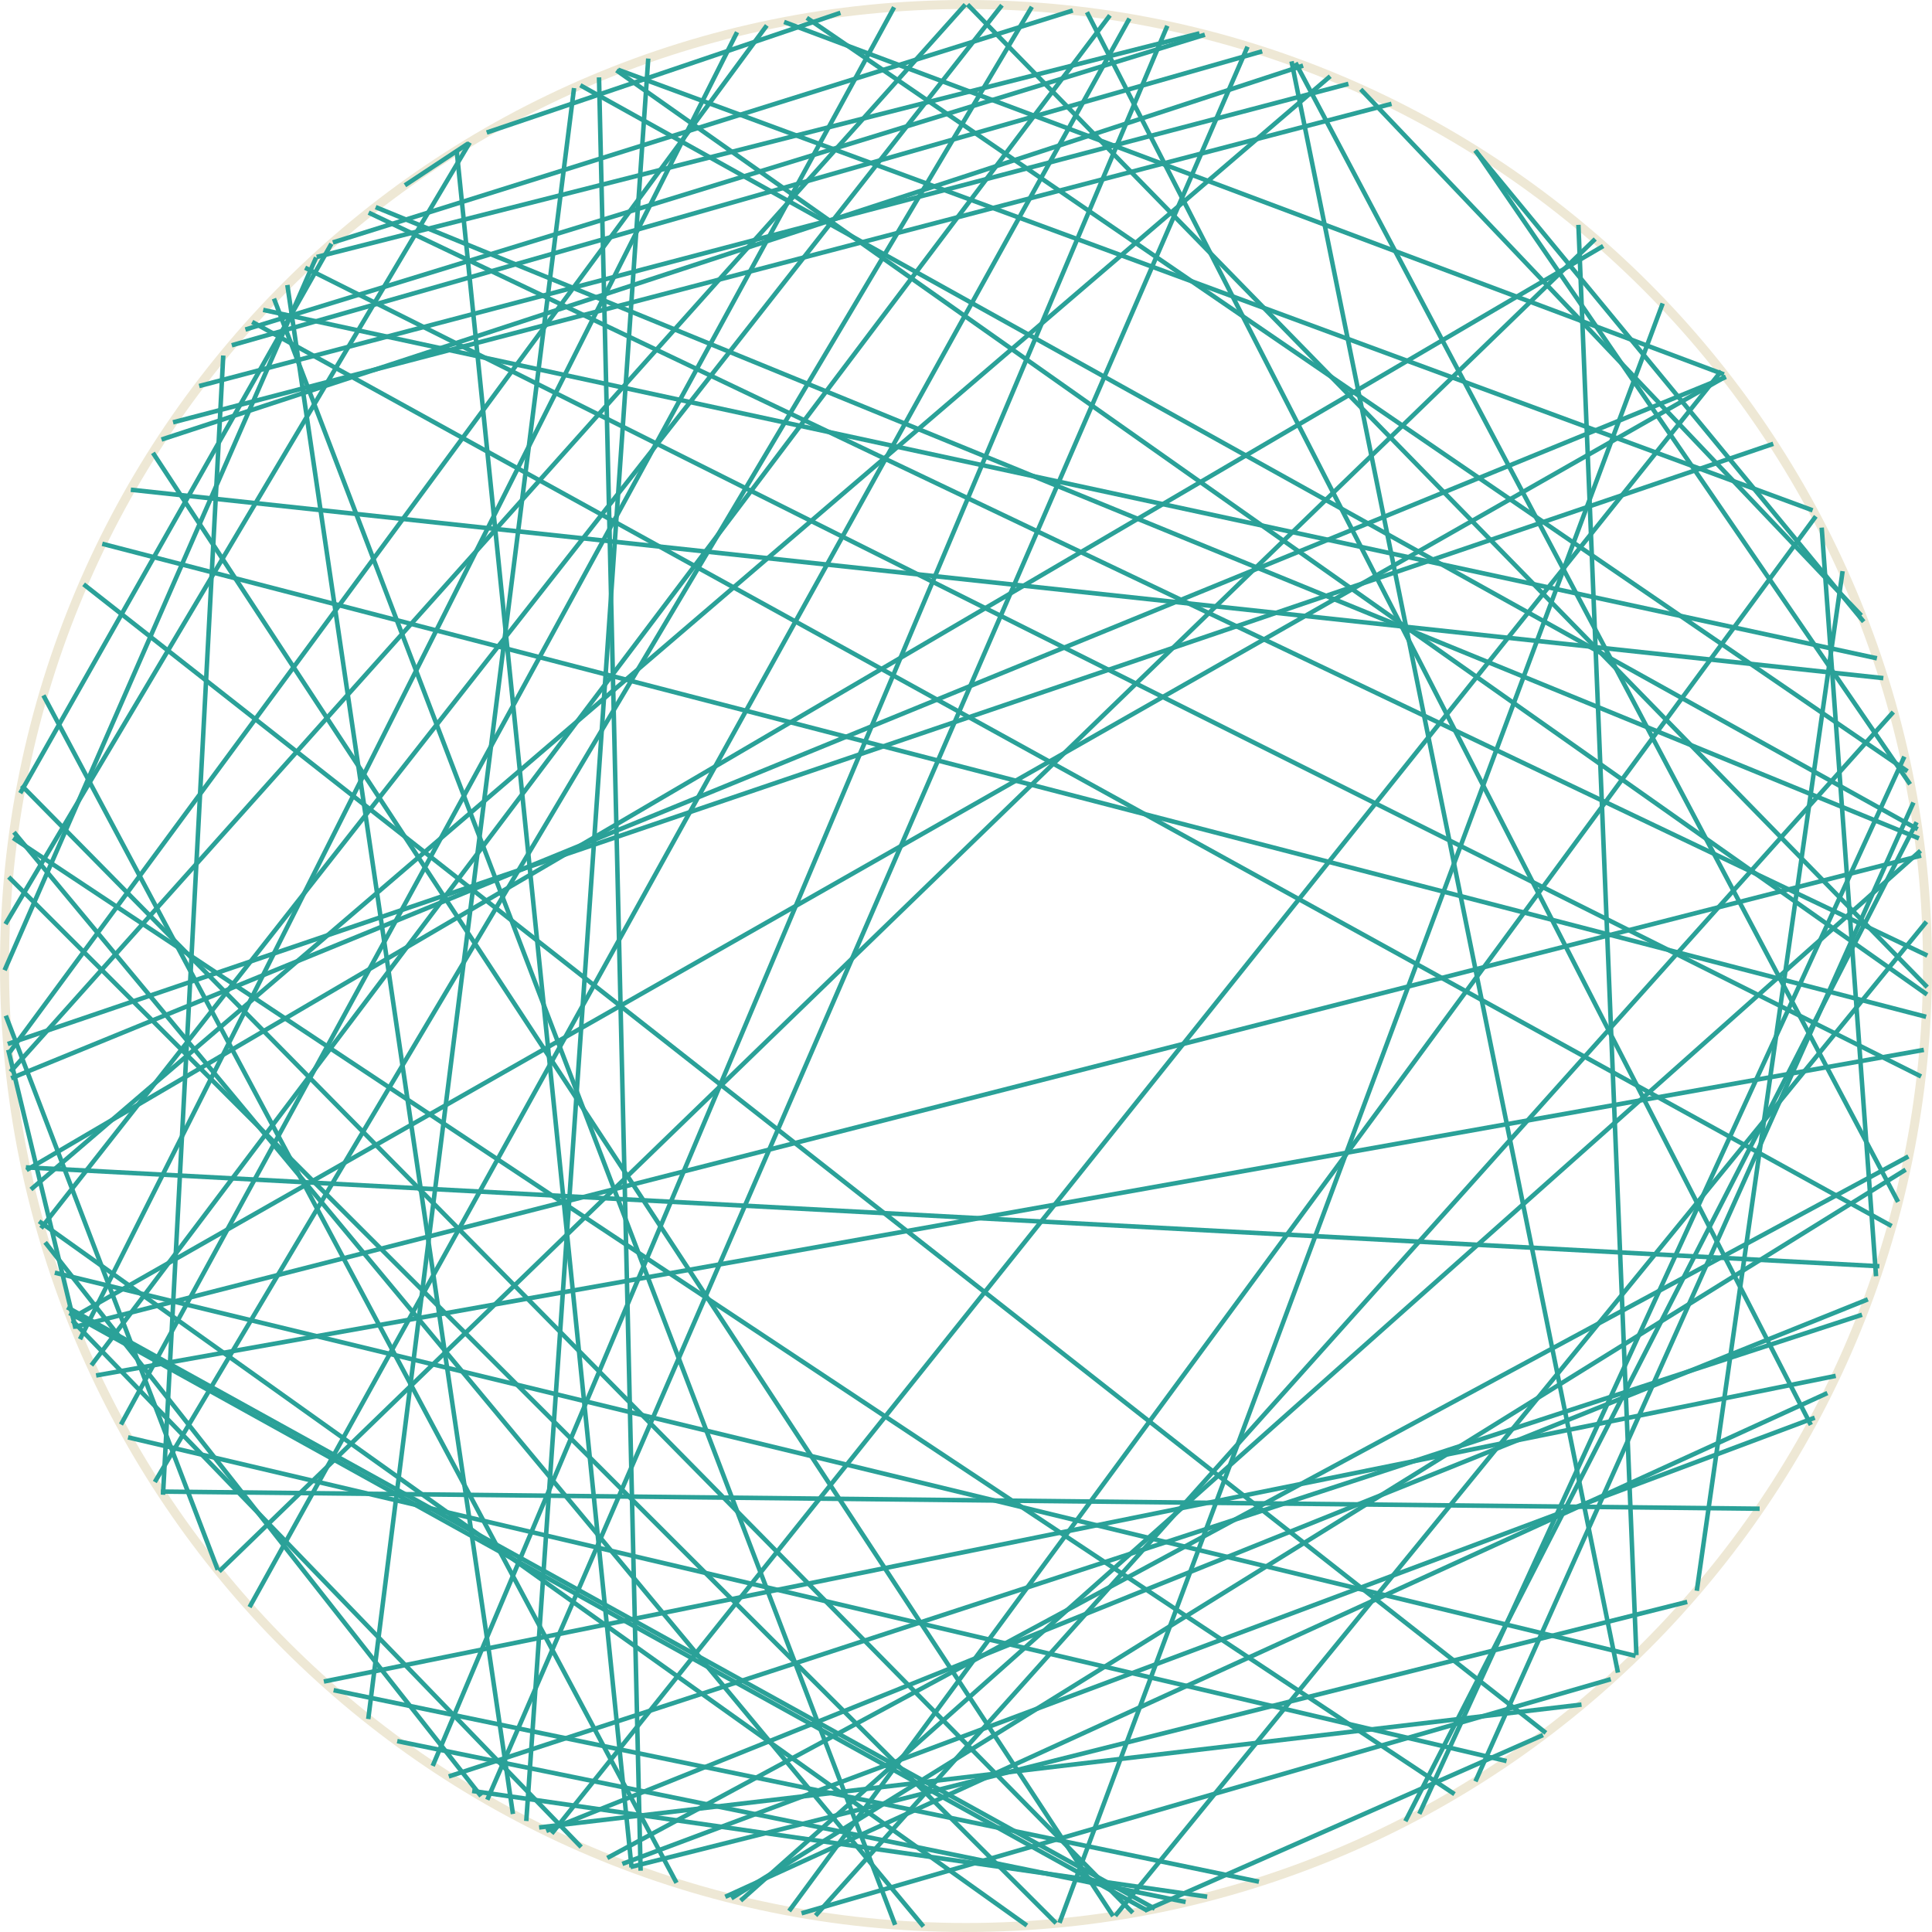
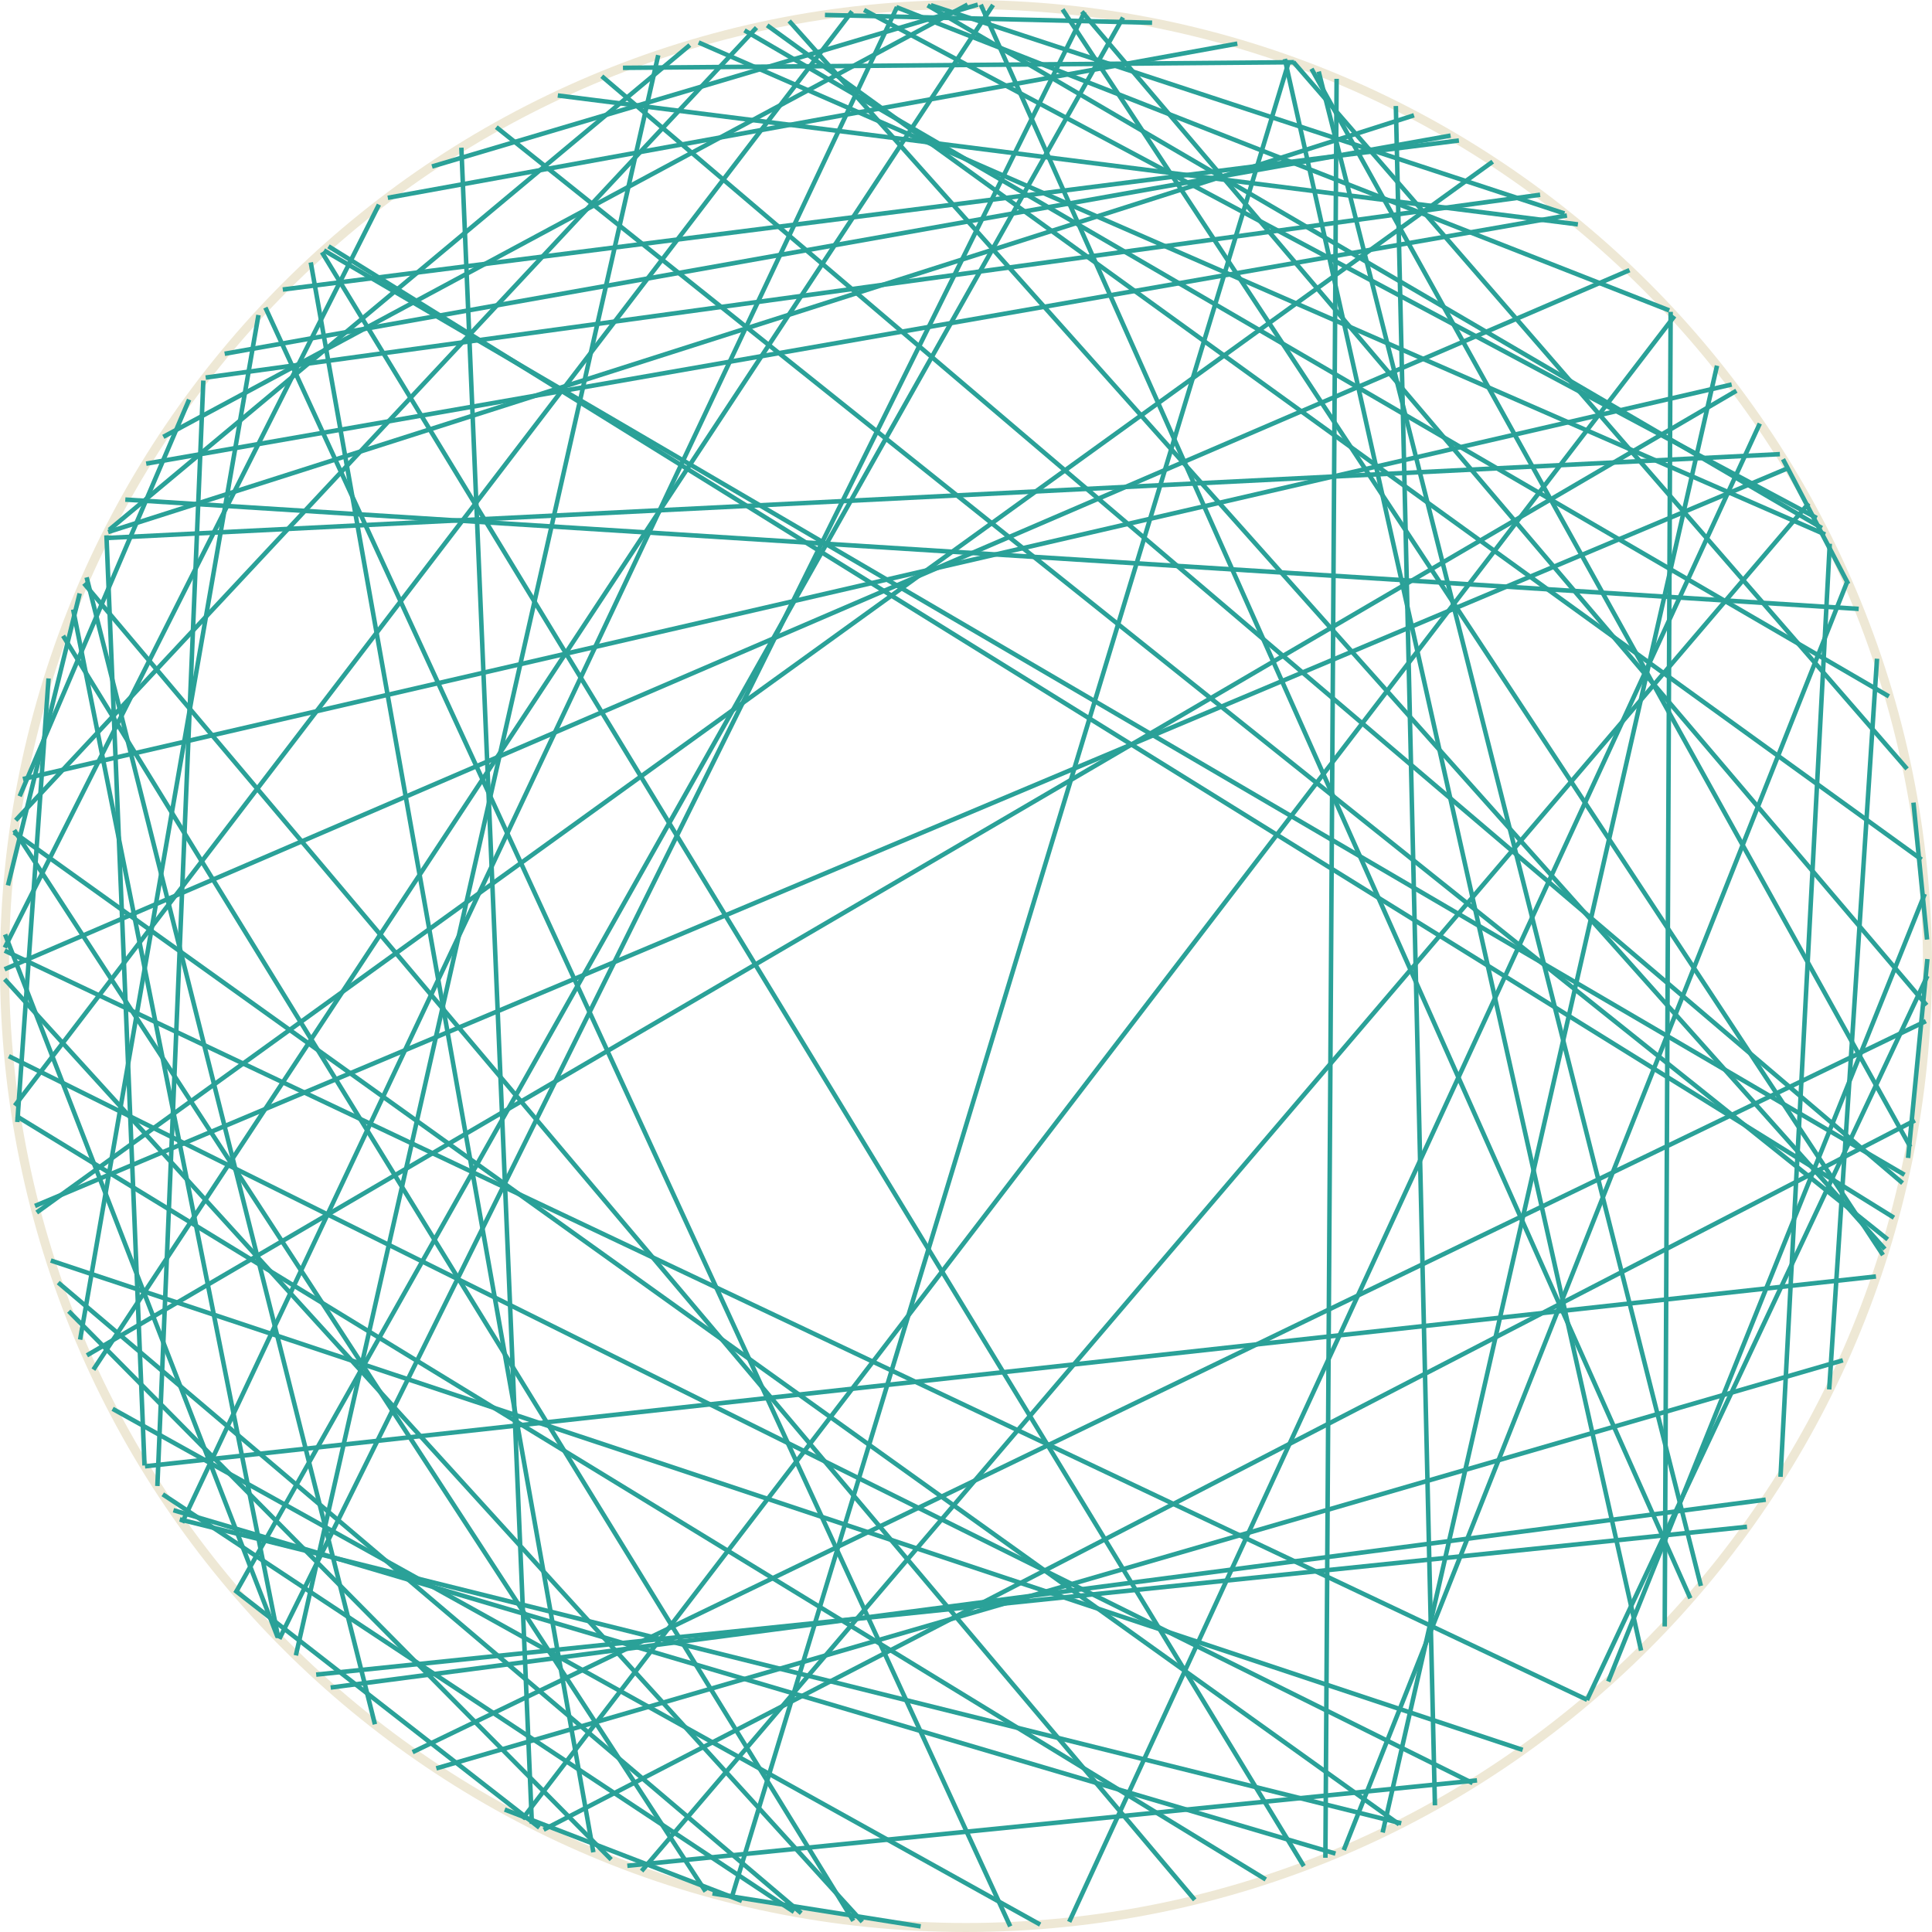
<svg xmlns="http://www.w3.org/2000/svg" version="1.1" width="170.879pt" height="170.879pt" viewBox="148.183 52.801 170.879 170.879">
  <g id="page1">
    <path d="M318.664 138.238C318.664 91.273 280.59 53.199 233.625 53.199C186.656 53.199 148.582 91.273 148.582 138.238C148.582 185.207 186.656 223.281 233.625 223.281C280.59 223.281 318.664 185.207 318.664 138.238Z" stroke="#eee8d5" fill="none" stroke-width=".797" />
-     <path d="M248.379 221.984L150.098 122.281" stroke="#2aa198" fill="none" stroke-width=".399" stroke-miterlimit="10" />
-     <path d="M204.844 218.258L201.164 59.645" stroke="#2aa198" fill="none" stroke-width=".399" stroke-miterlimit="10" />
-     <path d="M181.41 71.121L317.906 126.953" stroke="#2aa198" fill="none" stroke-width=".399" stroke-miterlimit="10" />
-     <path d="M148.941 146L216.004 55.051" stroke="#2aa198" fill="none" stroke-width=".399" stroke-miterlimit="10" />
-     <path d="M244.32 53.879L308.348 178.832" stroke="#2aa198" fill="none" stroke-width=".399" stroke-miterlimit="10" />
-     <path d="M297.41 194.481L203.949 217.934" stroke="#2aa198" fill="none" stroke-width=".399" stroke-miterlimit="10" />
-     <path d="M191.281 211.984L258.523 56.934" stroke="#2aa198" fill="none" stroke-width=".399" stroke-miterlimit="10" />
-     <path d="M199.512 60.344L317.797 126.144" stroke="#2aa198" fill="none" stroke-width=".399" stroke-miterlimit="10" />
-     <path d="M241.59 222.902L148.953 130.371" stroke="#2aa198" fill="none" stroke-width=".399" stroke-miterlimit="10" />
-     <path d="M165.801 86.945L267.445 60.219" stroke="#2aa198" fill="none" stroke-width=".399" stroke-miterlimit="10" />
-     <path d="M204.043 217.965L188.574 66.117" stroke="#2aa198" fill="none" stroke-width=".399" stroke-miterlimit="10" />
-     <path d="M158.883 178.797L227.266 53.441" stroke="#2aa198" fill="none" stroke-width=".399" stroke-miterlimit="10" />
-     <path d="M316.731 156.254L212.871 220.703" stroke="#2aa198" fill="none" stroke-width=".399" stroke-miterlimit="10" />
-     <path d="M314.41 164.797L150.473 156.051" stroke="#2aa198" fill="none" stroke-width=".399" stroke-miterlimit="10" />
-     <path d="M219.543 54.379L316.894 121.019" stroke="#2aa198" fill="none" stroke-width=".399" stroke-miterlimit="10" />
-     <path d="M154.867 170.309L148.914 145.652" stroke="#2aa198" fill="none" stroke-width=".399" stroke-miterlimit="10" />
-     <path d="M310.547 174.492L176.828 201.527" stroke="#2aa198" fill="none" stroke-width=".399" stroke-miterlimit="10" />
-     <path d="M193.551 213.242L173.598 78.008" stroke="#2aa198" fill="none" stroke-width=".399" stroke-miterlimit="10" />
-     <path d="M190.731 211.664L152.176 162.68" stroke="#2aa198" fill="none" stroke-width=".399" stroke-miterlimit="10" />
-     <path d="M311.156 103.316L298.258 193.5" stroke="#2aa198" fill="none" stroke-width=".399" stroke-miterlimit="10" />
-     <path d="M292.848 199.262L153.031 165.367" stroke="#2aa198" fill="none" stroke-width=".399" stroke-miterlimit="10" />
-     <path d="M278.648 66.102L313.019 107.789" stroke="#2aa198" fill="none" stroke-width=".399" stroke-miterlimit="10" />
-     <path d="M253.047 221.027L183.316 206.797" stroke="#2aa198" fill="none" stroke-width=".399" stroke-miterlimit="10" />
-     <path d="M169.887 81.949L254.75 55.871" stroke="#2aa198" fill="none" stroke-width=".399" stroke-miterlimit="10" />
-     <path d="M316.617 119.723L273.715 213.234" stroke="#2aa198" fill="none" stroke-width=".399" stroke-miterlimit="10" />
-     <path d="M148.59 138.613L176.141 75.574" stroke="#2aa198" fill="none" stroke-width=".399" stroke-miterlimit="10" />
-     <path d="M281.434 208.562L159.508 179.93" stroke="#2aa198" fill="none" stroke-width=".399" stroke-miterlimit="10" />
-     <path d="M208.019 219.332L152.023 114.305" stroke="#2aa198" fill="none" stroke-width=".399" stroke-miterlimit="10" />
-     <path d="M184 69.188L189.594 65.488" stroke="#2aa198" fill="none" stroke-width=".399" stroke-miterlimit="10" />
-     <path d="M308.785 98.469L217.977 221.824" stroke="#2aa198" fill="none" stroke-width=".399" stroke-miterlimit="10" />
-     <path d="M168.684 83.34L259.82 57.34" stroke="#2aa198" fill="none" stroke-width=".399" stroke-miterlimit="10" />
-     <path d="M317.422 123.781L278.68 210.359" stroke="#2aa198" fill="none" stroke-width=".399" stroke-miterlimit="10" />
-     <path d="M155.258 171.25L213.375 55.648" stroke="#2aa198" fill="none" stroke-width=".399" stroke-miterlimit="10" />
-     <path d="M170.488 81.273L315.492 161.242" stroke="#2aa198" fill="none" stroke-width=".399" stroke-miterlimit="10" />
-     <path d="M191.231 64.523L222.516 53.934" stroke="#2aa198" fill="none" stroke-width=".399" stroke-miterlimit="10" />
-     <path d="M150.527 156.289L289.981 74.562" stroke="#2aa198" fill="none" stroke-width=".399" stroke-miterlimit="10" />
-     <path d="M175.168 76.481L318.098 148.012" stroke="#2aa198" fill="none" stroke-width=".399" stroke-miterlimit="10" />
-     <path d="M308.691 178.191L203.227 217.656" stroke="#2aa198" fill="none" stroke-width=".399" stroke-miterlimit="10" />
-     <path d="M159.754 96.117L314.758 112.781" stroke="#2aa198" fill="none" stroke-width=".399" stroke-miterlimit="10" />
-     <path d="M284.91 206.07L155.578 104.481" stroke="#2aa198" fill="none" stroke-width=".399" stroke-miterlimit="10" />
-     <path d="M156.266 173.555L246.352 54.16" stroke="#2aa198" fill="none" stroke-width=".399" stroke-miterlimit="10" />
-     <path d="M149.106 147.594L233.559 53.203" stroke="#2aa198" fill="none" stroke-width=".399" stroke-miterlimit="10" />
-     <path d="M239.008 223.106L151.641 160.82" stroke="#2aa198" fill="none" stroke-width=".399" stroke-miterlimit="10" />
-     <path d="M290.648 201.32L219.078 222.023" stroke="#2aa198" fill="none" stroke-width=".399" stroke-miterlimit="10" />
-     <path d="M233.762 53.203L318.641 140.109" stroke="#2aa198" fill="none" stroke-width=".399" stroke-miterlimit="10" />
-     <path d="M318.047 128.043L213.691 220.906" stroke="#2aa198" fill="none" stroke-width=".399" stroke-miterlimit="10" />
-     <path d="M148.668 134.531L189.734 65.406" stroke="#2aa198" fill="none" stroke-width=".399" stroke-miterlimit="10" />
-     <path d="M318.34 145.66L156.684 174.457" stroke="#2aa198" fill="none" stroke-width=".399" stroke-miterlimit="10" />
-     <path d="M202.707 59.023L318.621 140.762" stroke="#2aa198" fill="none" stroke-width=".399" stroke-miterlimit="10" />
-     <path d="M202.852 58.969L308.504 97.938" stroke="#2aa198" fill="none" stroke-width=".399" stroke-miterlimit="10" />
-     <path d="M229.859 223.191L149.418 126.406" stroke="#2aa198" fill="none" stroke-width=".399" stroke-miterlimit="10" />
-     <path d="M268.535 60.699L312.809 107.238" stroke="#2aa198" fill="none" stroke-width=".399" stroke-miterlimit="10" />
-     <path d="M259.531 219.231L177.691 202.293" stroke="#2aa198" fill="none" stroke-width=".399" stroke-miterlimit="10" />
-     <path d="M312.871 169.086L187.875 209.922" stroke="#2aa198" fill="none" stroke-width=".399" stroke-miterlimit="10" />
-     <path d="M300.426 85.621L196.981 214.977" stroke="#2aa198" fill="none" stroke-width=".399" stroke-miterlimit="10" />
-     <path d="M157.227 100.898L318.539 142.734" stroke="#2aa198" fill="none" stroke-width=".399" stroke-miterlimit="10" />
-     <path d="M295.242 79.637L241.891 222.871" stroke="#2aa198" fill="none" stroke-width=".399" stroke-miterlimit="10" />
-     <path d="M149.973 122.953L177.496 74.359" stroke="#2aa198" fill="none" stroke-width=".399" stroke-miterlimit="10" />
-     <path d="M318.57 134.324L246.824 222.246" stroke="#2aa198" fill="none" stroke-width=".399" stroke-miterlimit="10" />
-     <path d="M246.633 222.273L161.711 92.856" stroke="#2aa198" fill="none" stroke-width=".399" stroke-miterlimit="10" />
-     <path d="M167.441 191.637L148.699 142.633" stroke="#2aa198" fill="none" stroke-width=".399" stroke-miterlimit="10" />
-     <path d="M316.973 155.086L201.894 217.133" stroke="#2aa198" fill="none" stroke-width=".399" stroke-miterlimit="10" />
-     <path d="M278.711 66.141L317.125 122.168" stroke="#2aa198" fill="none" stroke-width=".399" stroke-miterlimit="10" />
-     <path d="M262.414 58.227L291.285 200.738" stroke="#2aa198" fill="none" stroke-width=".399" stroke-miterlimit="10" />
-     <path d="M162.602 185.008L167.93 84.246" stroke="#2aa198" fill="none" stroke-width=".399" stroke-miterlimit="10" />
-     <path d="M309.305 99.465L314.113 165.68" stroke="#2aa198" fill="none" stroke-width=".399" stroke-miterlimit="10" />
-     <path d="M149.168 148.168L300.832 86.144" stroke="#2aa198" fill="none" stroke-width=".399" stroke-miterlimit="10" />
-     <path d="M177.625 74.246L243.063 53.73" stroke="#2aa198" fill="none" stroke-width=".399" stroke-miterlimit="10" />
-     <path d="M317.703 125.523L272.484 213.879" stroke="#2aa198" fill="none" stroke-width=".399" stroke-miterlimit="10" />
-     <path d="M254.953 220.559L189.945 211.203" stroke="#2aa198" fill="none" stroke-width=".399" stroke-miterlimit="10" />
-     <path d="M318.098 128.473L154.805 170.156" stroke="#2aa198" fill="none" stroke-width=".399" stroke-miterlimit="10" />
-     <path d="M161.875 183.879L239.449 53.406" stroke="#2aa198" fill="none" stroke-width=".399" stroke-miterlimit="10" />
-     <path d="M150.918 158.004L265.836 59.543" stroke="#2aa198" fill="none" stroke-width=".399" stroke-miterlimit="10" />
-     <path d="M227.355 223.047L172.414 79.211" stroke="#2aa198" fill="none" stroke-width=".399" stroke-miterlimit="10" />
-     <path d="M315.641 115.777L220.32 222.227" stroke="#2aa198" fill="none" stroke-width=".399" stroke-miterlimit="10" />
-     <path d="M170.254 194.945L248.078 54.441" stroke="#2aa198" fill="none" stroke-width=".399" stroke-miterlimit="10" />
-     <path d="M154.504 169.398L300.805 86.109" stroke="#2aa198" fill="none" stroke-width=".399" stroke-miterlimit="10" />
-     <path d="M171.461 80.211L314.191 111.027" stroke="#2aa198" fill="none" stroke-width=".399" stroke-miterlimit="10" />
-     <path d="M151.812 161.434L236.801 53.262" stroke="#2aa198" fill="none" stroke-width=".399" stroke-miterlimit="10" />
-     <path d="M176.191 75.531L254.273 55.75" stroke="#2aa198" fill="none" stroke-width=".399" stroke-miterlimit="10" />
-     <path d="M262.769 58.352L316.062 159.106" stroke="#2aa198" fill="none" stroke-width=".399" stroke-miterlimit="10" />
-     <path d="M186.453 208.992L251.43 55.086" stroke="#2aa198" fill="none" stroke-width=".399" stroke-miterlimit="10" />
-     <path d="M309.809 176.012L212.332 220.566" stroke="#2aa198" fill="none" stroke-width=".399" stroke-miterlimit="10" />
-     <path d="M148.867 145.137L305.023 92.055" stroke="#2aa198" fill="none" stroke-width=".399" stroke-miterlimit="10" />
-     <path d="M199.586 216.168L154.578 169.602" stroke="#2aa198" fill="none" stroke-width=".399" stroke-miterlimit="10" />
-     <path d="M288.062 203.566L195.867 214.434" stroke="#2aa198" fill="none" stroke-width=".399" stroke-miterlimit="10" />
-     <path d="M180.754 204.844L198.957 60.59" stroke="#2aa198" fill="none" stroke-width=".399" stroke-miterlimit="10" />
-     <path d="M217.535 54.742L300.66 85.918" stroke="#2aa198" fill="none" stroke-width=".399" stroke-miterlimit="10" />
-     <path d="M303.816 186.242L162.418 184.727" stroke="#2aa198" fill="none" stroke-width=".399" stroke-miterlimit="10" />
-     <path d="M162.469 91.676L263.438 58.602" stroke="#2aa198" fill="none" stroke-width=".399" stroke-miterlimit="10" />
-     <path d="M167.566 191.789L289.273 73.941" stroke="#2aa198" fill="none" stroke-width=".399" stroke-miterlimit="10" />
-     <path d="M313.387 167.723L196.496 214.742" stroke="#2aa198" fill="none" stroke-width=".399" stroke-miterlimit="10" />
-     <path d="M163.488 90.156L271.258 61.984" stroke="#2aa198" fill="none" stroke-width=".399" stroke-miterlimit="10" />
-     <path d="M180.789 71.609L318.652 137.316" stroke="#2aa198" fill="none" stroke-width=".399" stroke-miterlimit="10" />
-     <path d="M287.789 72.688L292.918 199.191" stroke="#2aa198" fill="none" stroke-width=".399" stroke-miterlimit="10" />
-     <path d="M276.828 211.484L149.344 126.918" stroke="#2aa198" fill="none" stroke-width=".399" stroke-miterlimit="10" />
-     <path d="M250.324 221.621L154.121 168.422" stroke="#2aa198" fill="none" stroke-width=".399" stroke-miterlimit="10" />
-     <path d="M284.656 206.262L249.43 221.793" stroke="#2aa198" fill="none" stroke-width=".399" stroke-miterlimit="10" />
-     <path d="M249.609 221.762L154.316 168.93" stroke="#2aa198" fill="none" stroke-width=".399" stroke-miterlimit="10" />
-     <path d="M194.731 213.863L205.519 57.98" stroke="#2aa198" fill="none" stroke-width=".399" stroke-miterlimit="10" />
+     <path d="M310.019 100.891L305.664 183.422" stroke="#2aa198" fill="none" stroke-width=".399" stroke-miterlimit="10" />
+     <path d="M168.055 84.09L276.484 64.793" stroke="#2aa198" fill="none" stroke-width=".399" stroke-miterlimit="10" />
+     <path d="M166.375 86.195L284.402 70.027" stroke="#2aa198" fill="none" stroke-width=".399" stroke-miterlimit="10" />
+     <path d="M227.457 53.43L295.82 80.254" stroke="#2aa198" fill="none" stroke-width=".399" stroke-miterlimit="10" />
+     <path d="M173.195 78.41L277.219 65.227" stroke="#2aa198" fill="none" stroke-width=".399" stroke-miterlimit="10" />
+     <path d="M300.047 85.144L270.473 214.879" stroke="#2aa198" fill="none" stroke-width=".399" stroke-miterlimit="10" />
+     <path d="M172.797 197.664L154.652 106.707" stroke="#2aa198" fill="none" stroke-width=".399" stroke-miterlimit="10" />
+     <path d="M266.301 216.746L163.523 186.375" stroke="#2aa198" fill="none" stroke-width=".399" stroke-miterlimit="10" />
+     <path d="M271.93 214.156L149.414 126.426" stroke="#2aa198" fill="none" stroke-width=".399" stroke-miterlimit="10" />
+     <path d="M214.031 55.492L315.25 114.394" stroke="#2aa198" fill="none" stroke-width=".399" stroke-miterlimit="10" />
+     <path d="M195.891 214.449L168.941 193.445" stroke="#2aa198" fill="none" stroke-width=".399" stroke-miterlimit="10" />
+     <path d="M296.285 80.758L194.387 213.68" stroke="#2aa198" fill="none" stroke-width=".399" stroke-miterlimit="10" />
+     <path d="M219.051 222.016L153.332 166.242" stroke="#2aa198" fill="none" stroke-width=".399" stroke-miterlimit="10" />
+     <path d="M282.859 207.574L152.676 164.289" stroke="#2aa198" fill="none" stroke-width=".399" stroke-miterlimit="10" />
+     <path d="M192.078 64.047L315.148 162.426" stroke="#2aa198" fill="none" stroke-width=".399" stroke-miterlimit="10" />
+     <path d="M201.41 59.543L316.461 157.445" stroke="#2aa198" fill="none" stroke-width=".399" stroke-miterlimit="10" />
+     <path d="M148.887 131.113L155.231 105.289" stroke="#2aa198" fill="none" stroke-width=".399" stroke-miterlimit="10" />
+     <path d="M278.82 210.269L203.668 217.824" stroke="#2aa198" fill="none" stroke-width=".399" stroke-miterlimit="10" />
+     <path d="M305.883 93.414L311.656 104.449" stroke="#2aa198" fill="none" stroke-width=".399" stroke-miterlimit="10" />
+     <path d="M151.277 159.461L306.363 94.191" stroke="#2aa198" fill="none" stroke-width=".399" stroke-miterlimit="10" />
+     <path d="M210.59 220.098L149.441 126.223" stroke="#2aa198" fill="none" stroke-width=".399" stroke-miterlimit="10" />
+     <path d="M260.137 219.035L149.633 151.512" stroke="#2aa198" fill="none" stroke-width=".399" stroke-miterlimit="10" />
+     <path d="M172.891 197.758L244.117 53.855" stroke="#2aa198" fill="none" stroke-width=".399" stroke-miterlimit="10" />
+     <path d="M202.242 217.273L154.262 168.773" stroke="#2aa198" fill="none" stroke-width=".399" stroke-miterlimit="10" />
+     <path d="M234.93 53.211L297.688 194.168" stroke="#2aa198" fill="none" stroke-width=".399" stroke-miterlimit="10" />
+     <path d="M253.852 220.836L155.609 104.398" stroke="#2aa198" fill="none" stroke-width=".399" stroke-miterlimit="10" />
+     <path d="M203.281 58.801L262.637 58.305" stroke="#2aa198" fill="none" stroke-width=".399" stroke-miterlimit="10" />
+     <path d="M224.605 53.684L308.867 98.617" stroke="#2aa198" fill="none" stroke-width=".399" stroke-miterlimit="10" />
+     <path d="M295.945 80.383L295.422 196.656" stroke="#2aa198" fill="none" stroke-width=".399" stroke-miterlimit="10" />
+     <path d="M314.106 165.699L161.008 182.492" stroke="#2aa198" fill="none" stroke-width=".399" stroke-miterlimit="10" />
+     <path d="M264.816 59.129L298.621 193.07" stroke="#2aa198" fill="none" stroke-width=".399" stroke-miterlimit="10" />
+     <path d="M164.293 187.477L227.52 53.426" stroke="#2aa198" fill="none" stroke-width=".399" stroke-miterlimit="10" />
+     <path d="M311.18 173.117L186.773 209.207" stroke="#2aa198" fill="none" stroke-width=".399" stroke-miterlimit="10" />
+     <path d="M318.519 143.117L184.676 207.773" stroke="#2aa198" fill="none" stroke-width=".399" stroke-miterlimit="10" />
+     <path d="M161.113 93.809L286.773 71.859" stroke="#2aa198" fill="none" stroke-width=".399" stroke-miterlimit="10" />
+     <path d="M304.356 185.441L177.43 202.059" stroke="#2aa198" fill="none" stroke-width=".399" stroke-miterlimit="10" />
+     <path d="M156.445 173.941L236.016 53.238" stroke="#2aa198" fill="none" stroke-width=".399" stroke-miterlimit="10" />
+     <path d="M318.422 131.863L290.426 201.523" stroke="#2aa198" fill="none" stroke-width=".399" stroke-miterlimit="10" />
+     <path d="M213.801 220.934L192.824 212.852" stroke="#2aa198" fill="none" stroke-width=".399" stroke-miterlimit="10" />
+     <path d="M272.117 214.066L164.082 187.188" stroke="#2aa198" fill="none" stroke-width=".399" stroke-miterlimit="10" />
+     <path d="M223.656 222.691L153.762 109.035" stroke="#2aa198" fill="none" stroke-width=".399" stroke-miterlimit="10" />
+     <path d="M157.477 100.391L305.609 92.969" stroke="#2aa198" fill="none" stroke-width=".399" stroke-miterlimit="10" />
+     <path d="M162.629 91.438L233.762 53.203" stroke="#2aa198" fill="none" stroke-width=".399" stroke-miterlimit="10" />
+     <path d="M317.555 151.894L196.266 214.629" stroke="#2aa198" fill="none" stroke-width=".399" stroke-miterlimit="10" />
+     <path d="M224.449 222.777L148.598 139.41" stroke="#2aa198" fill="none" stroke-width=".399" stroke-miterlimit="10" />
+     <path d="M230.512 53.262L286.551 71.68" stroke="#2aa198" fill="none" stroke-width=".399" stroke-miterlimit="10" />
+     <path d="M303.832 90.262L242.75 222.785" stroke="#2aa198" fill="none" stroke-width=".399" stroke-miterlimit="10" />
+     <path d="M266.402 59.773L265.41 217.113" stroke="#2aa198" fill="none" stroke-width=".399" stroke-miterlimit="10" />
+     <path d="M150.211 121.703L301.344 86.809" stroke="#2aa198" fill="none" stroke-width=".399" stroke-miterlimit="10" />
+     <path d="M261.82 58.016L293.332 198.789" stroke="#2aa198" fill="none" stroke-width=".399" stroke-miterlimit="10" />
+     <path d="M264.18 58.883L317.144 154.242" stroke="#2aa198" fill="none" stroke-width=".399" stroke-miterlimit="10" />
+     <path d="M169.07 193.594L247.512 54.348" stroke="#2aa198" fill="none" stroke-width=".399" stroke-miterlimit="10" />
+     <path d="M311.566 104.238L267.035 216.438" stroke="#2aa198" fill="none" stroke-width=".399" stroke-miterlimit="10" />
+     <path d="M209.977 56.559L309.613 100.074" stroke="#2aa198" fill="none" stroke-width=".399" stroke-miterlimit="10" />
+     <path d="M242.16 53.633L314.727 163.805" stroke="#2aa198" fill="none" stroke-width=".399" stroke-miterlimit="10" />
+     <path d="M155.269 171.285L171.043 80.664" stroke="#2aa198" fill="none" stroke-width=".399" stroke-miterlimit="10" />
+     <path d="M221.148 54.125L250.082 54.812" stroke="#2aa198" fill="none" stroke-width=".399" stroke-miterlimit="10" />
+     <path d="M160.965 182.418L157.598 100.148" stroke="#2aa198" fill="none" stroke-width=".399" stroke-miterlimit="10" />
+     <path d="M318.656 137.625L316.945 155.219" stroke="#2aa198" fill="none" stroke-width=".399" stroke-miterlimit="10" />
+     <path d="M157.746 99.856L273.246 63" stroke="#2aa198" fill="none" stroke-width=".399" stroke-miterlimit="10" />
+     <path d="M155.871 172.676L301.762 87.363" stroke="#2aa198" fill="none" stroke-width=".399" stroke-miterlimit="10" />
+     <path d="M172.738 197.602L148.633 135.449" stroke="#2aa198" fill="none" stroke-width=".399" stroke-miterlimit="10" />
+     <path d="M200.664 216.629L175.668 76.012" stroke="#2aa198" fill="none" stroke-width=".399" stroke-miterlimit="10" />
+     <path d="M263.5 217.856L176.656 75.109" stroke="#2aa198" fill="none" stroke-width=".399" stroke-miterlimit="10" />
+     <path d="M182.484 70.297L257.621 56.66" stroke="#2aa198" fill="none" stroke-width=".399" stroke-miterlimit="10" />
+     <path d="M314.199 111.062L309.969 175.691" stroke="#2aa198" fill="none" stroke-width=".399" stroke-miterlimit="10" />
+     <path d="M308.16 97.309L204.93 218.289" stroke="#2aa198" fill="none" stroke-width=".399" stroke-miterlimit="10" />
+     <path d="M218.406 221.902L162.578 184.969" stroke="#2aa198" fill="none" stroke-width=".399" stroke-miterlimit="10" />
+     <path d="M230.227 53.273L309.324 99.504" stroke="#2aa198" fill="none" stroke-width=".399" stroke-miterlimit="10" />
+     <path d="M157.84 99.664L209.195 56.789" stroke="#2aa198" fill="none" stroke-width=".399" stroke-miterlimit="10" />
+     <path d="M159.266 96.988L312.578 106.656" stroke="#2aa198" fill="none" stroke-width=".399" stroke-miterlimit="10" />
+     <path d="M288.562 203.144L148.598 136.883" stroke="#2aa198" fill="none" stroke-width=".399" stroke-miterlimit="10" />
+     <path d="M262.574 58.281L316.856 120.812" stroke="#2aa198" fill="none" stroke-width=".399" stroke-miterlimit="10" />
+     <path d="M186.394 67.527L234.668 53.211" stroke="#2aa198" fill="none" stroke-width=".399" stroke-miterlimit="10" />
+     <path d="M240.184 223.023L158.144 177.406" stroke="#2aa198" fill="none" stroke-width=".399" stroke-miterlimit="10" />
+     <path d="M197.519 61.246L287.742 72.648" stroke="#2aa198" fill="none" stroke-width=".399" stroke-miterlimit="10" />
+     <path d="M177.238 74.586L315.695 160.5" stroke="#2aa198" fill="none" stroke-width=".399" stroke-miterlimit="10" />
+     <path d="M149.492 150.594L223.543 53.805" stroke="#2aa198" fill="none" stroke-width=".399" stroke-miterlimit="10" />
+     <path d="M318.656 139.113L288.543 203.164" stroke="#2aa198" fill="none" stroke-width=".399" stroke-miterlimit="10" />
+     <path d="M229.613 223.184L211.199 220.269" stroke="#2aa198" fill="none" stroke-width=".399" stroke-miterlimit="10" />
+     <path d="M176.836 74.945L316.629 156.707" stroke="#2aa198" fill="none" stroke-width=".399" stroke-miterlimit="10" />
+     <path d="M149.715 152.043L152.477 112.805" stroke="#2aa198" fill="none" stroke-width=".399" stroke-miterlimit="10" />
+     <path d="M162.102 184.234L166.168 86.461" stroke="#2aa198" fill="none" stroke-width=".399" stroke-miterlimit="10" />
+     <path d="M302.699 187.84L176.148 200.914" stroke="#2aa198" fill="none" stroke-width=".399" stroke-miterlimit="10" />
+     <path d="M148.606 136.617L181.699 70.898" stroke="#2aa198" fill="none" stroke-width=".399" stroke-miterlimit="10" />
+     <path d="M271.641 62.176L275.098 212.477" stroke="#2aa198" fill="none" stroke-width=".399" stroke-miterlimit="10" />
+     <path d="M278.434 210.512L148.965 146.215" stroke="#2aa198" fill="none" stroke-width=".399" stroke-miterlimit="10" />
+     <path d="M243.871 53.824L318.586 141.711" stroke="#2aa198" fill="none" stroke-width=".399" stroke-miterlimit="10" />
+     <path d="M151.43 160.043L280.207 67.098" stroke="#2aa198" fill="none" stroke-width=".399" stroke-miterlimit="10" />
+     <path d="M149.922 123.227L164.91 88.144" stroke="#2aa198" fill="none" stroke-width=".399" stroke-miterlimit="10" />
+     <path d="M148.59 138.527L292.305 76.695" stroke="#2aa198" fill="none" stroke-width=".399" stroke-miterlimit="10" />
+     <path d="M181.344 205.309L155.844 103.867" stroke="#2aa198" fill="none" stroke-width=".399" stroke-miterlimit="10" />
+     <path d="M149.57 125.352L215.094 55.246" stroke="#2aa198" fill="none" stroke-width=".399" stroke-miterlimit="10" />
+     <path d="M195.227 214.113L188.988 65.863" stroke="#2aa198" fill="none" stroke-width=".399" stroke-miterlimit="10" />
+     <path d="M262.207 58.152L212.879 220.707" stroke="#2aa198" fill="none" stroke-width=".399" stroke-miterlimit="10" />
+     <path d="M217.984 54.656L314.891 163.277" stroke="#2aa198" fill="none" stroke-width=".399" stroke-miterlimit="10" />
+     <path d="M237.535 223.184L171.656 80.008" stroke="#2aa198" fill="none" stroke-width=".399" stroke-miterlimit="10" />
+     <path d="M216.035 55.043L318.137 128.824" stroke="#2aa198" fill="none" stroke-width=".399" stroke-miterlimit="10" />
+     <path d="M174.352 199.215L206.402 57.68" stroke="#2aa198" fill="none" stroke-width=".399" stroke-miterlimit="10" />
+     <path d="M317.422 123.789L318.625 135.902" stroke="#2aa198" fill="none" stroke-width=".399" stroke-miterlimit="10" />
  </g>
</svg>
